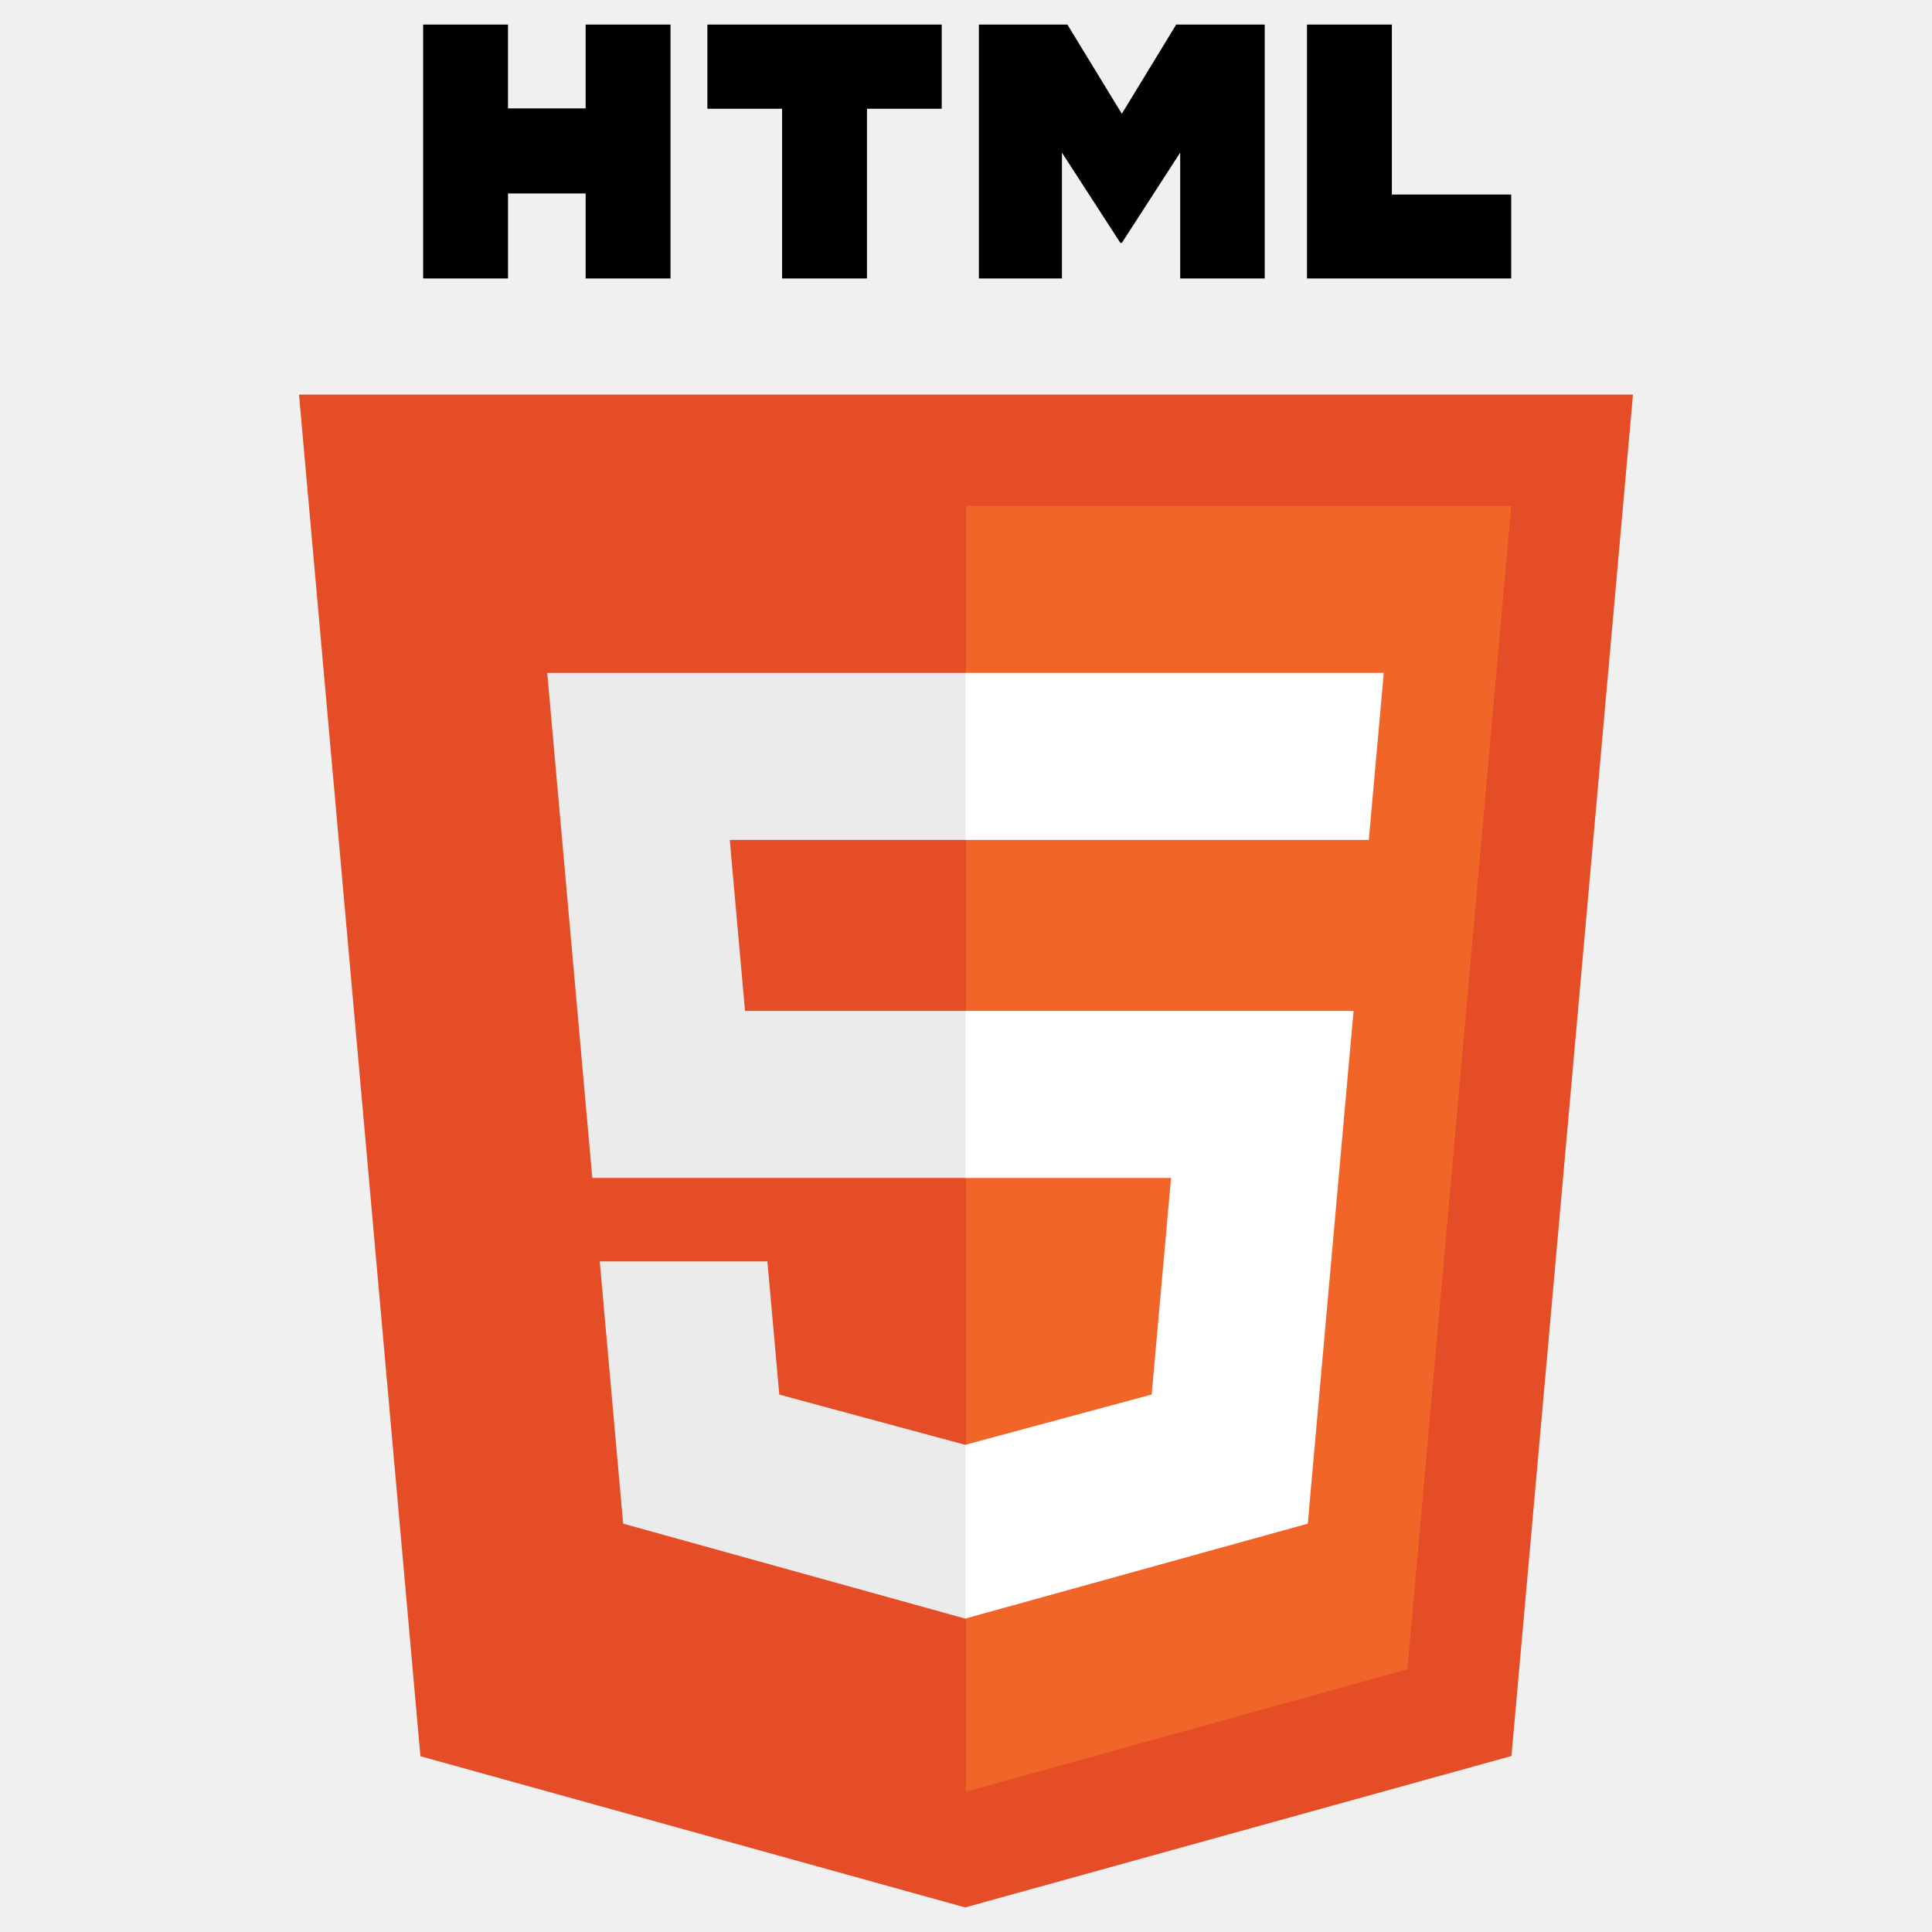
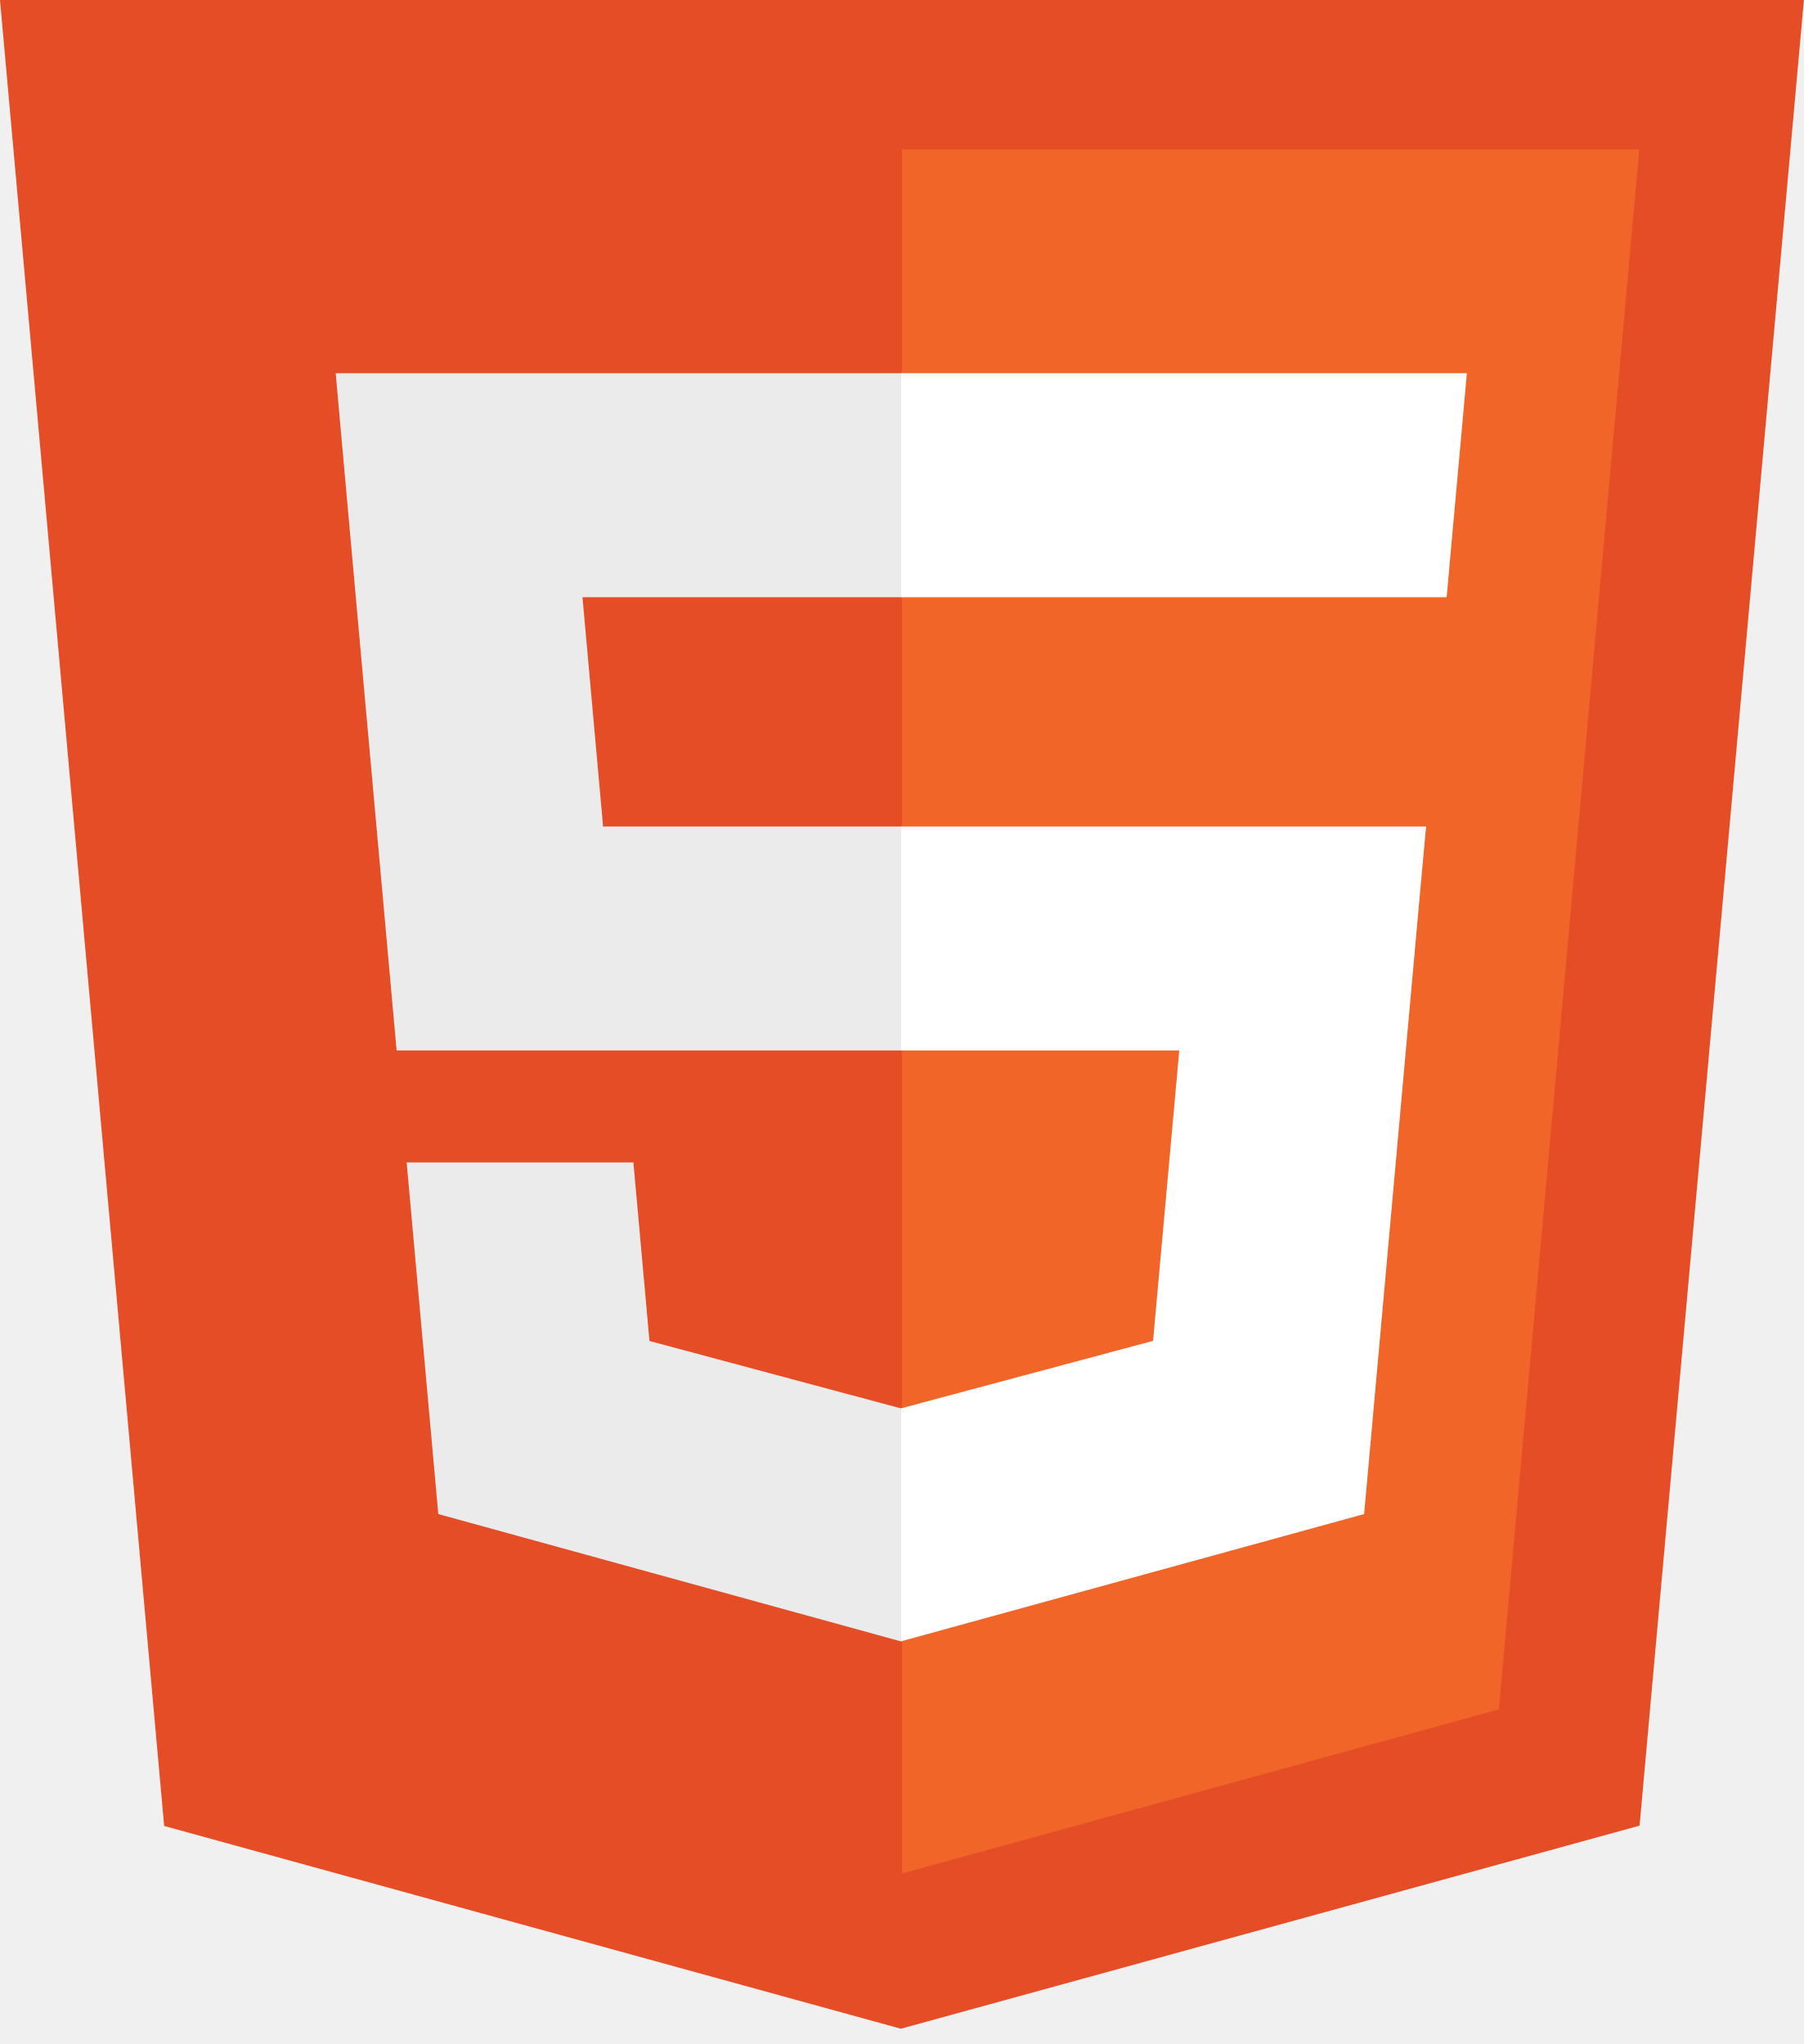
- <svg xmlns="http://www.w3.org/2000/svg" viewBox="0 0 128 128">
-   <path fill="#E44D26" d="M27.854 116.354l-8.043-90.211h88.378l-8.051 90.197-36.192 10.033z" />
-   <path fill="#F16529" d="M64 118.704l29.244-8.108 6.881-77.076h-36.125z" />
-   <path fill="#EBEBEB" d="M64 66.978h-14.641l-1.01-11.331h15.651v-11.064h-27.743l.264 2.969 2.72 30.489h24.759zM64 95.711l-.049.013-12.321-3.328-.788-8.823h-11.107l1.55 17.372 22.664 6.292.051-.015z" />
-   <path d="M28.034 1.627h5.622v5.556h5.144v-5.556h5.623v16.822h-5.623v-5.633h-5.143v5.633h-5.623v-16.822zM51.816 7.206h-4.95v-5.579h15.525v5.579h-4.952v11.243h-5.623v-11.243zM64.855 1.627h5.862l3.607 5.911 3.603-5.911h5.865v16.822h-5.601v-8.338l-3.867 5.981h-.098l-3.87-5.981v8.338h-5.502v-16.822zM86.591 1.627h5.624v11.262h7.907v5.561h-13.531v-16.823z" />
-   <path fill="#fff" d="M63.962 66.978v11.063h13.624l-1.284 14.349-12.34 3.331v11.51l22.682-6.286.166-1.87 2.6-29.127.27-2.97h-2.982zM63.962 44.583v11.064h26.725l.221-2.487.505-5.608.265-2.969z" />
+ <svg xmlns="http://www.w3.org/2000/svg" width="30" height="34" viewBox="0 0 30 34" fill="none">
+   <path d="M2.73 30.373L0 0H30L27.267 30.368L14.982 33.746L2.73 30.373Z" fill="#E44D26" />
+   <path d="M15 31.164L24.927 28.434L27.263 2.484H15V31.164Z" fill="#F16529" />
+   <path d="M15 13.748H10.03L9.687 9.934H15V6.208H5.583L5.672 7.208L6.596 17.473H15V13.748ZM15 23.422L14.983 23.427L10.801 22.306L10.534 19.336H6.763L7.289 25.185L14.983 27.303L15 27.298V23.422Z" fill="#EBEBEB" />
+   <path d="M14.987 13.748V17.473H19.612L19.176 22.304L14.987 23.426V27.301L22.686 25.185L22.743 24.555L23.625 14.748L23.717 13.748H22.705H14.987ZM14.987 6.208V9.934H24.059L24.134 9.096L24.305 7.208L24.395 6.208H14.987Z" fill="white" />
</svg>
